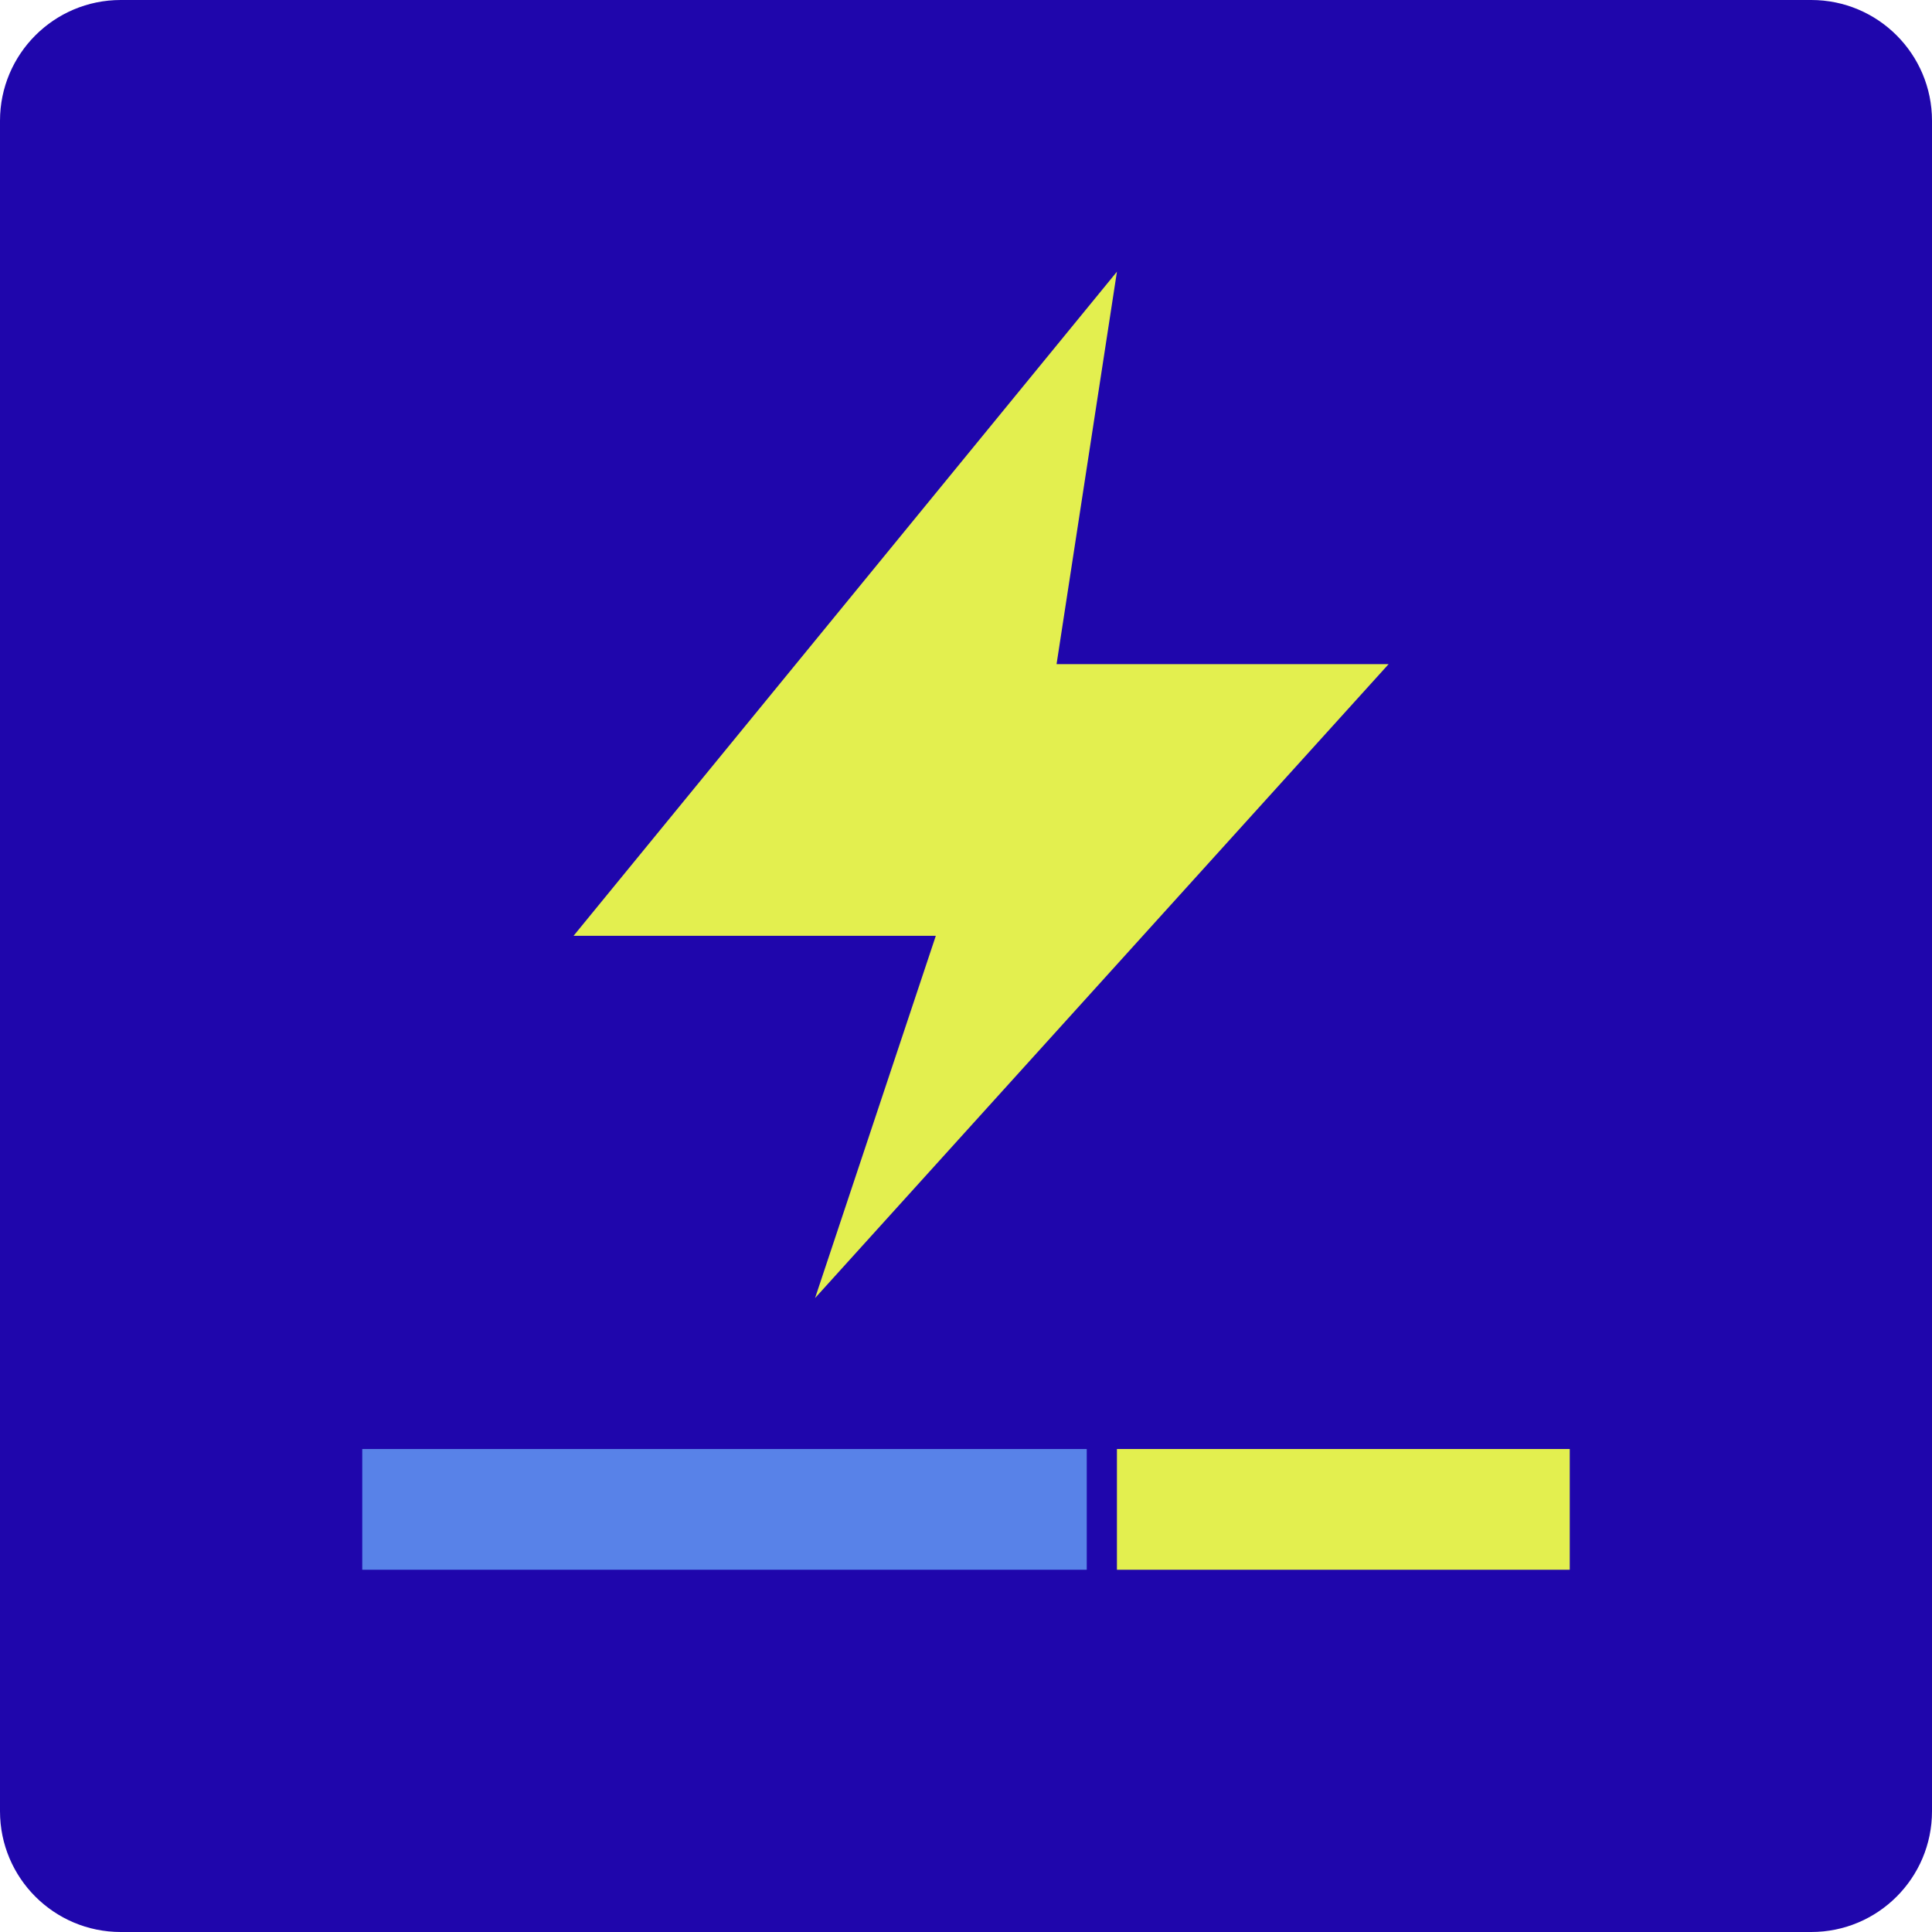
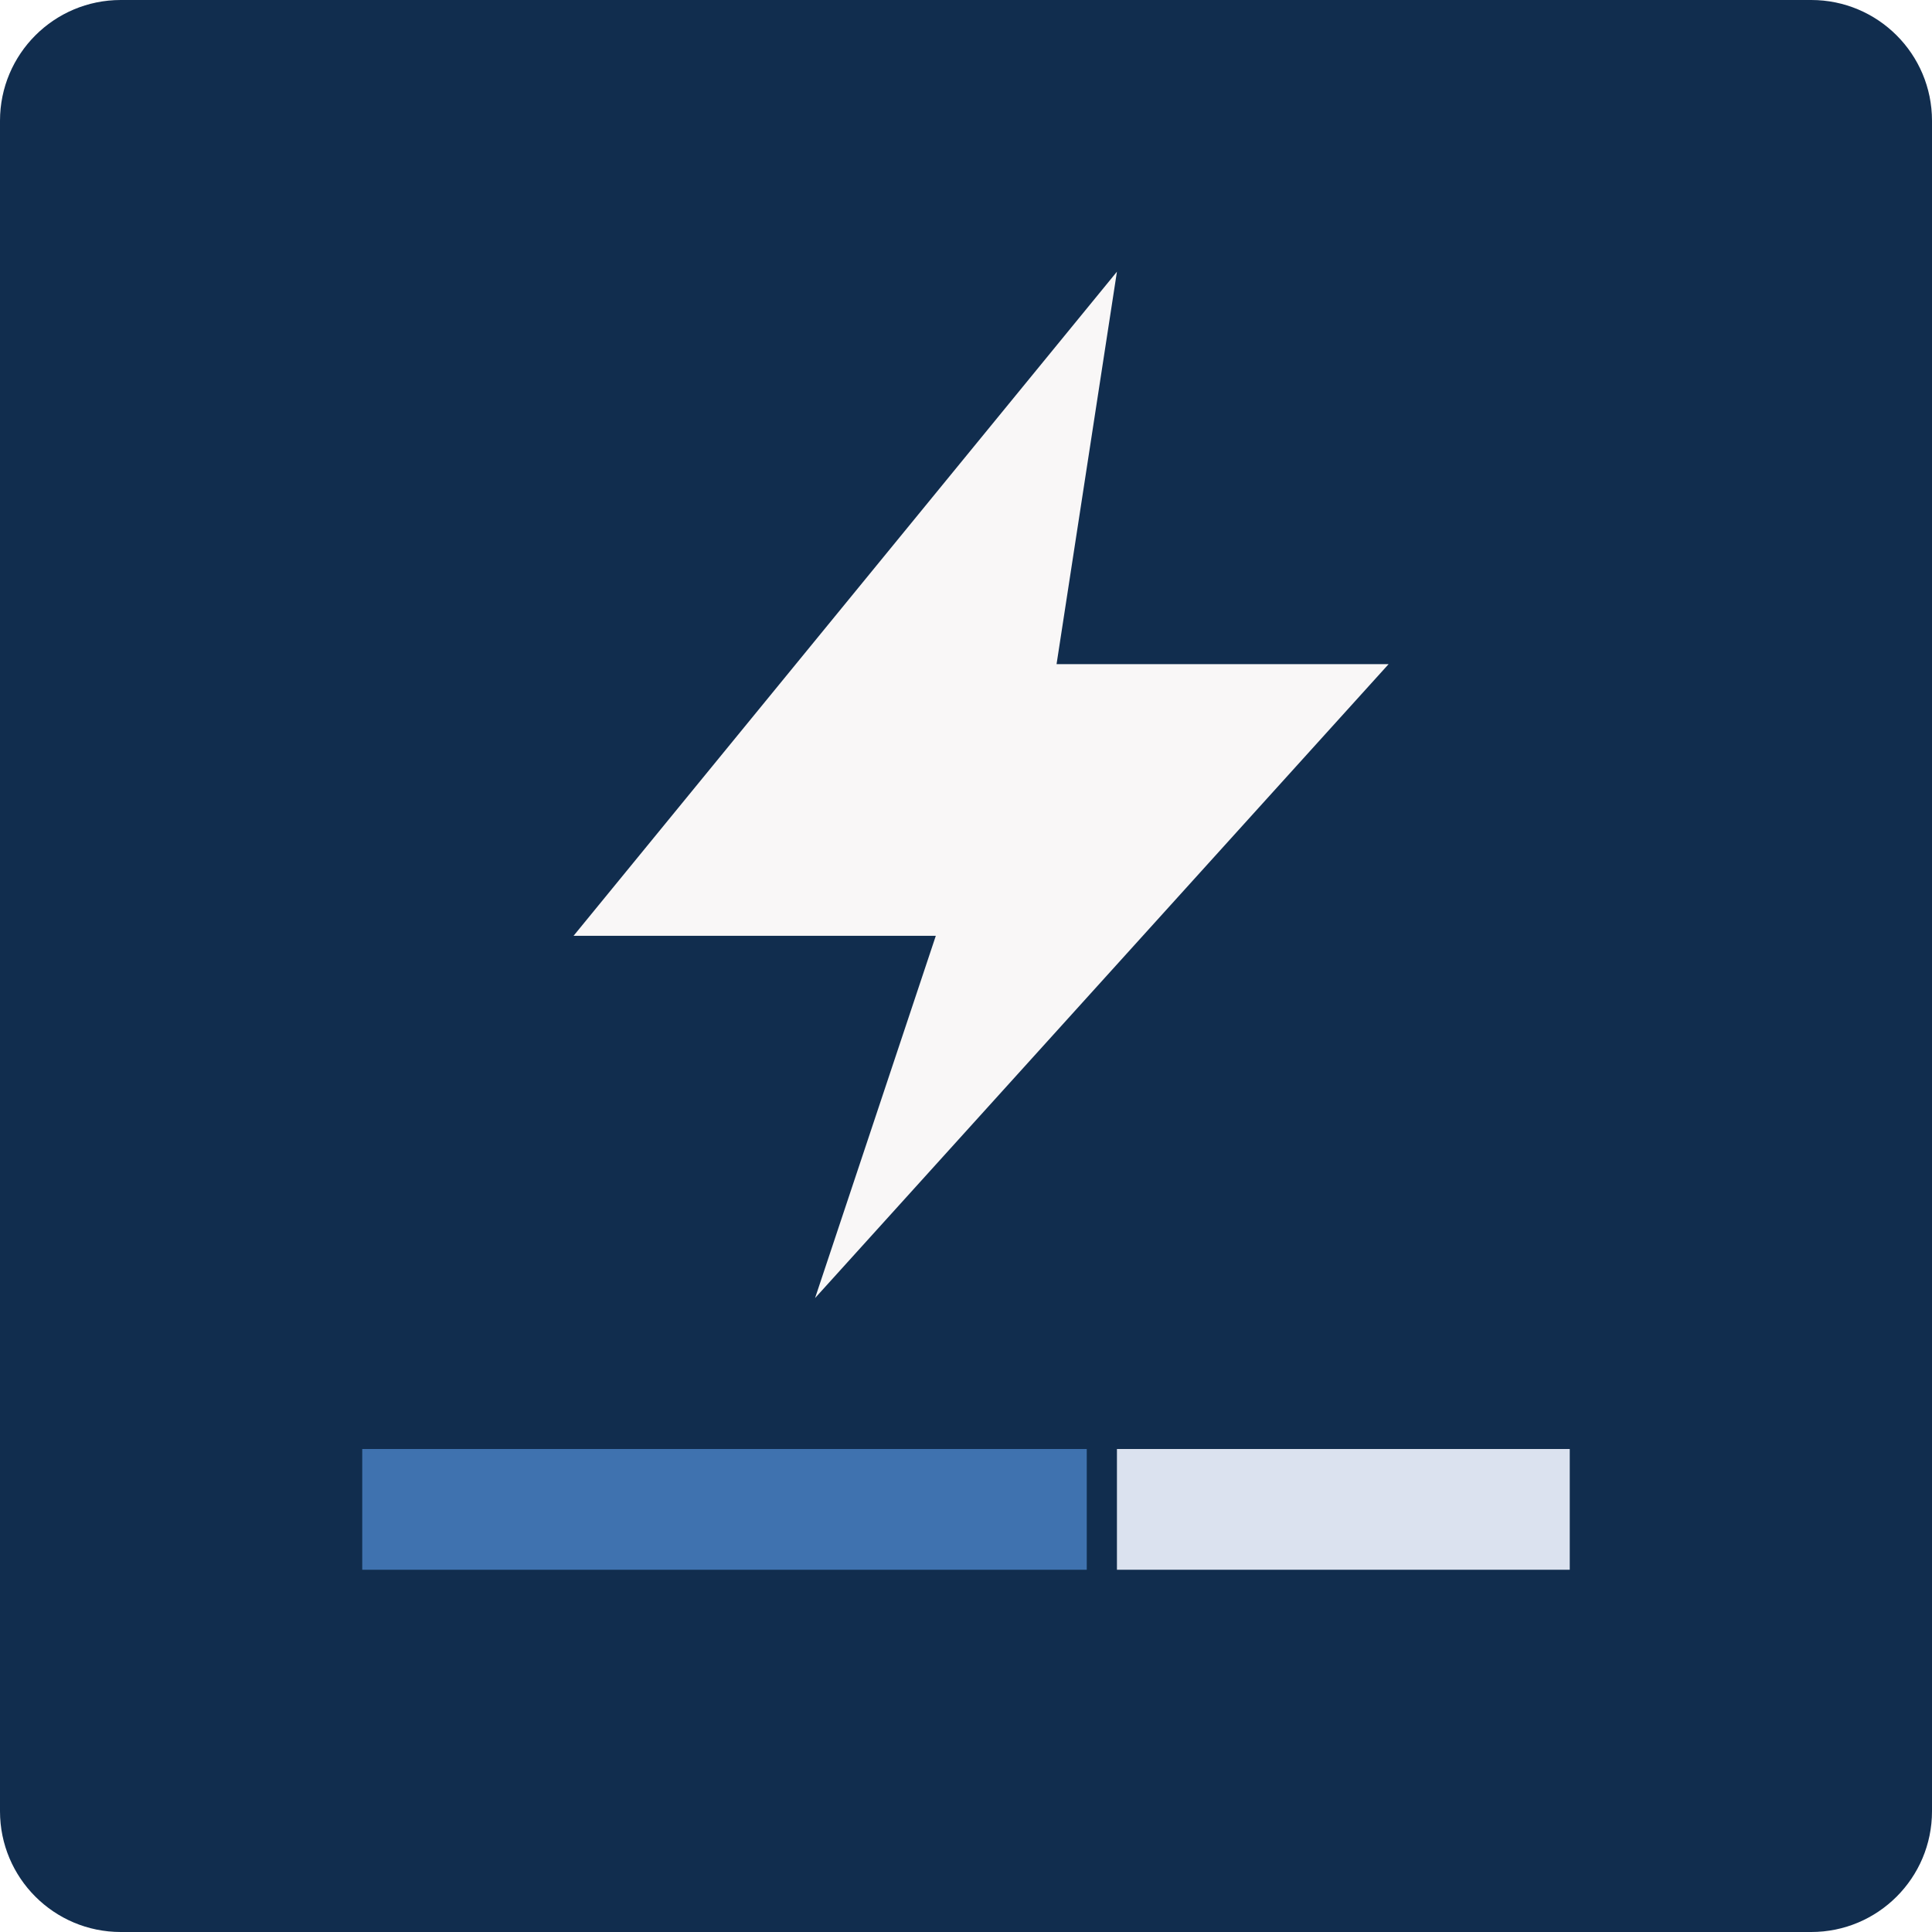
<svg xmlns="http://www.w3.org/2000/svg" viewBox="0 0 64 64">
-   <rect width="64" height="64" rx="4" fill="#1f06ac" />
-   <rect x="12" y="48" width="24" height="4" fill="#5882e8" />
-   <rect x="37" y="48" width="15" height="4" fill="#e3ef4f" />
-   <path d="M37 9 19 31h12l-4 12 19-21H35l2-13Z" fill="#e3ef4f" />
+   <rect width="64" height="64" rx="4" fill="#112d4e" />
+   <rect x="12" y="48" width="24" height="4" fill="#3f72af" />
+   <rect x="37" y="48" width="15" height="4" fill="#dbe2ef" />
+   <path d="M37 9 19 31h12l-4 12 19-21H35l2-13Z" fill="#f9f7f7" />
</svg>
